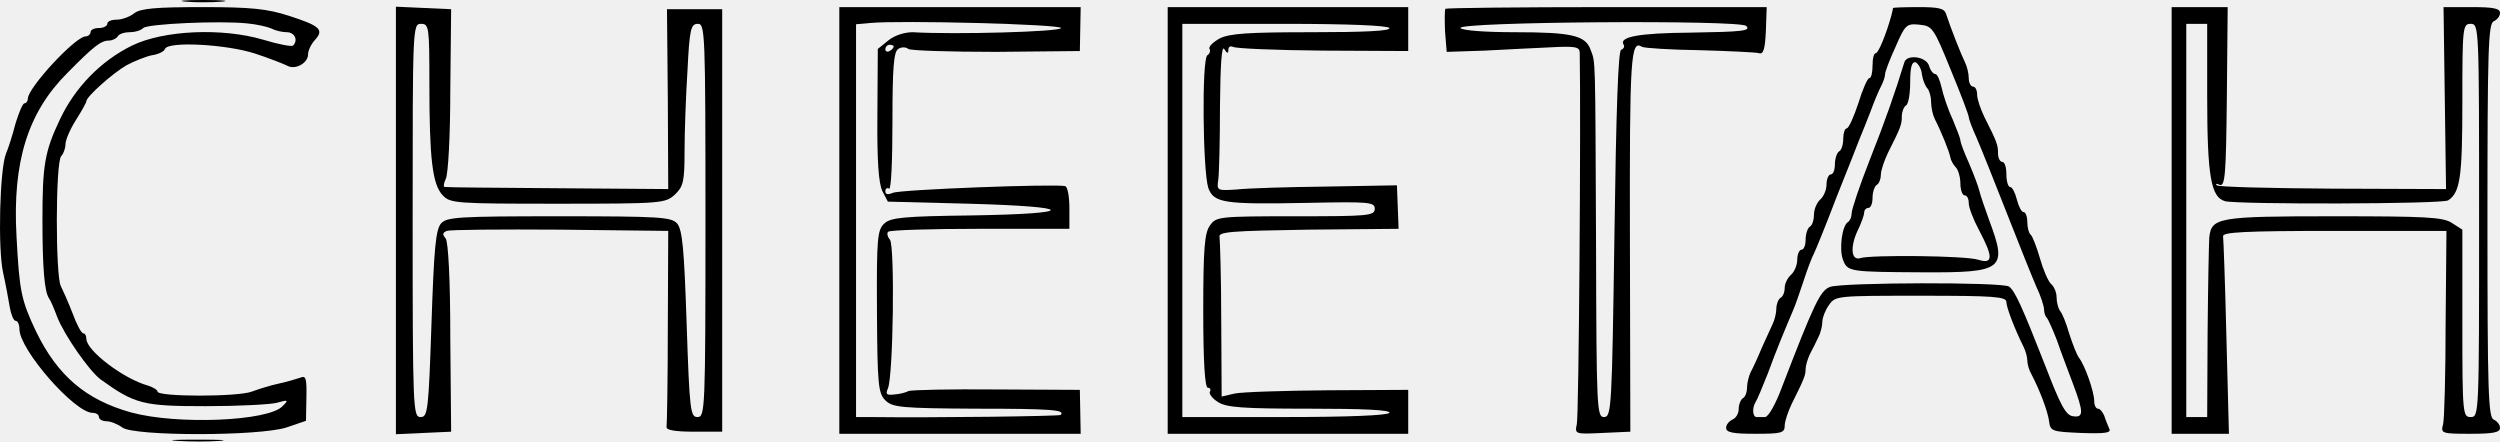
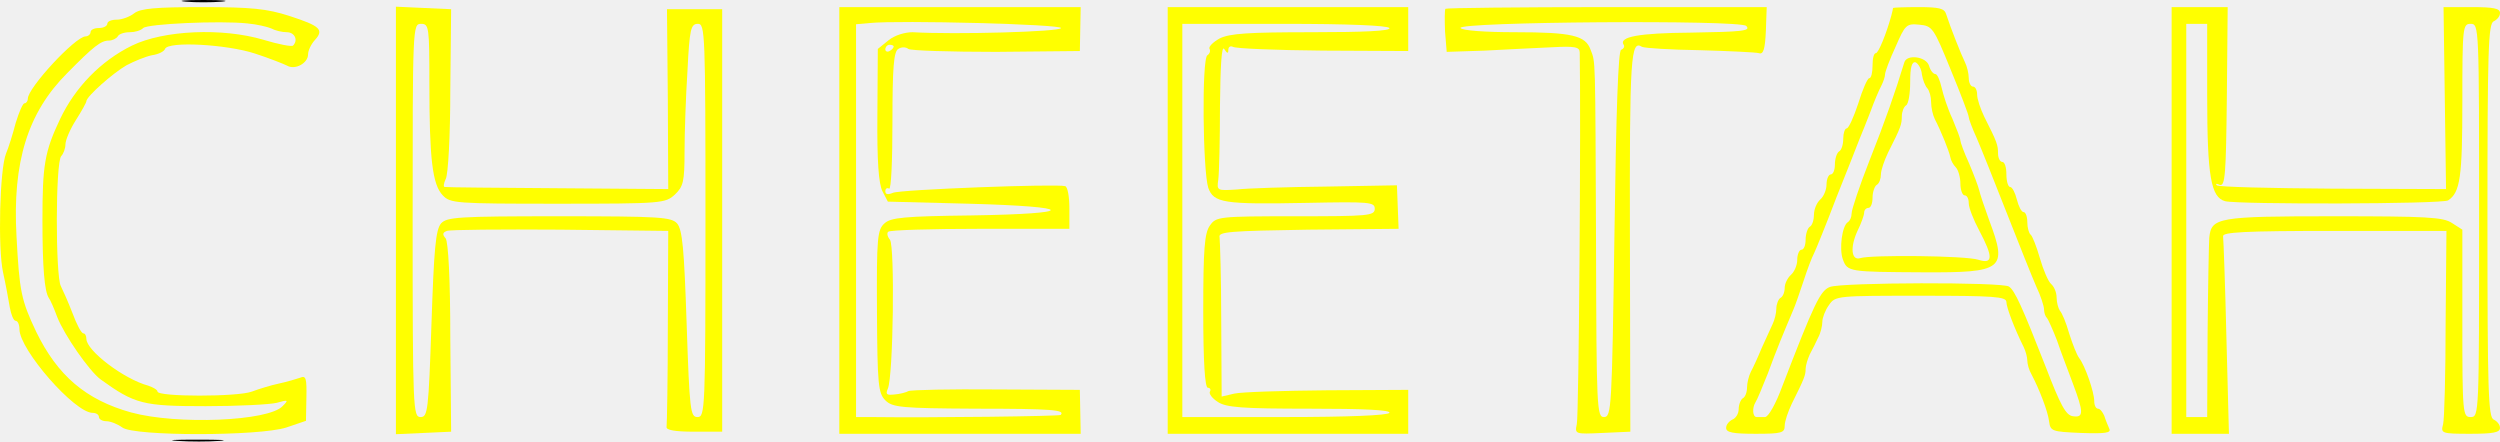
- <svg xmlns="http://www.w3.org/2000/svg" version="1.0" width="597.647pt" height="105.55pt" viewBox="0 0 597.647 105.55" preserveAspectRatio="xMidYMid" id="svg24">
-   <defs id="defs28" />
-   <g transform="matrix(0.1,0,0,-0.1,-2.352727,116.7)" fill="#000000" stroke="none" id="g22" style="fill:#ffffff">
-     <path d="m 468,1163 c 23,-2 61,-2 85,0 23,2 4,4 -43,4 -47,0 -66,-2 -42,-4 z" id="path2" style="fill:#000000" />
-     <path d="m 344,1135 c -10,-8 -29,-15 -41,-15 -13,0 -23,-4 -23,-10 0,-5 -9,-10 -20,-10 -11,0 -20,-4 -20,-10 0,-5 -6,-10 -12,-10 C 203,1079 90,957 90,931 90,925 86,920 82,920 78,920 69,899 61,873 54,846 44,814 38,800 23,764 18,573 31,515 c 6,-27 13,-65 16,-83 3,-17 9,-32 14,-32 5,0 9,-9 9,-20 0,-49 132,-200 175,-200 8,0 15,-4 15,-10 0,-5 8,-10 18,-10 10,0 27,-7 38,-15 28,-21 326,-21 392,0 l 47,16 1,55 c 1,47 -1,54 -15,48 -9,-3 -32,-10 -51,-14 -19,-4 -48,-13 -64,-19 -33,-13 -226,-13 -226,0 0,4 -10,10 -22,14 -59,16 -148,84 -148,112 0,7 -3,13 -7,13 -5,0 -16,21 -26,48 -10,26 -23,55 -28,65 -13,24 -13,297 1,311 5,5 10,18 10,28 0,10 11,36 25,58 14,22 25,42 25,45 0,11 63,67 96,86 19,10 46,21 61,24 15,2 29,9 31,15 7,19 148,11 215,-11 34,-11 69,-25 77,-29 19,-11 50,6 50,27 0,9 7,24 16,34 23,25 13,34 -61,58 -53,17 -90,21 -208,21 -110,0 -148,-3 -163,-15 z m 328,-36 c 9,-5 26,-9 37,-9 19,0 28,-19 15,-32 -3,-3 -35,3 -71,14 -98,29 -238,23 -314,-14 C 264,1021 203,958 167,882 130,804 125,772 125,640 c 0,-114 5,-169 15,-185 4,-5 13,-26 20,-45 17,-44 77,-130 104,-150 82,-59 101,-64 251,-64 77,0 154,4 170,8 28,8 29,7 14,-8 C 665,160 447,151 337,181 229,211 161,269 110,374 74,450 70,470 63,602 53,780 90,898 184,992 c 64,65 81,78 100,78 8,0 18,5 21,10 3,6 16,10 29,10 12,0 26,4 32,10 10,10 183,18 249,11 22,-2 48,-8 57,-12 z" id="path4" style="fill:#000000" />
-     <path d="M 970,640 V 129 l 66,3 66,3 -2,224 c 0,144 -5,229 -11,238 -8,9 -8,14 3,18 7,3 129,4 271,3 l 258,-3 -1,-229 c 0,-125 -2,-233 -3,-240 -1,-7 20,-11 66,-11 h 67 v 505 505 h -66 -66 l 2,-215 1,-215 -263,2 c -145,1 -267,2 -271,3 -4,0 -3,8 2,19 6,10 11,105 11,212 l 2,194 -66,3 -66,3 z m 80,328 c 0,-180 7,-242 32,-268 18,-19 30,-20 275,-20 250,0 257,1 280,22 20,19 23,31 23,102 0,45 3,132 7,194 5,100 8,112 25,112 17,0 18,-20 18,-470 0,-454 -1,-470 -19,-470 -17,0 -19,14 -26,223 -6,179 -10,225 -23,240 -14,15 -40,17 -282,17 -242,0 -268,-2 -282,-17 -13,-15 -17,-61 -23,-240 -7,-209 -9,-223 -26,-223 -18,0 -19,16 -19,470 0,463 0,470 20,470 19,0 20,-7 20,-142 z" id="path6" style="fill:#000000" />
-     <path d="M 2030,640 V 130 h 289 288 l -1,53 -1,52 -200,1 c -110,1 -204,-1 -210,-4 -5,-3 -20,-7 -33,-8 -19,-2 -22,0 -16,14 13,28 17,341 5,356 -6,7 -8,16 -4,19 3,4 102,7 220,7 h 213 v 49 c 0,27 -4,51 -10,53 -19,6 -395,-8 -412,-16 -12,-5 -18,-4 -18,4 0,6 4,9 9,6 5,-3 8,68 8,160 0,129 3,168 14,174 7,5 18,5 24,0 5,-4 100,-7 210,-7 l 200,2 1,53 1,52 h -289 -288 z m 530,460 c 0,-9 -254,-16 -355,-10 -18,0 -42,-7 -57,-19 l -26,-21 -1,-158 c -1,-110 3,-164 12,-182 l 13,-25 194,-5 c 258,-7 261,-24 6,-28 -161,-2 -193,-5 -208,-19 -17,-15 -19,-34 -18,-211 1,-174 3,-195 20,-212 17,-17 38,-19 216,-20 184,0 215,-3 203,-15 -4,-3 -304,-7 -456,-5 h -33 v 469 470 l 33,3 c 73,7 457,-3 457,-12 z m -400,-44 c 0,-3 -4,-8 -10,-11 -5,-3 -10,-1 -10,4 0,6 5,11 10,11 6,0 10,-2 10,-4 z" id="path8" style="fill:#000000" />
-     <path d="M 2815,640 V 130 h 288 287 v 53 52 l -193,-1 c -106,-1 -206,-4 -223,-8 l -30,-7 -1,183 c 0,101 -3,190 -4,198 -4,13 26,15 212,18 l 216,2 -2,52 -2,52 -168,-3 c -92,-1 -189,-4 -215,-7 -47,-3 -48,-3 -44,24 2,15 4,94 4,177 1,97 4,144 10,135 7,-11 10,-12 10,-2 0,7 5,10 11,7 6,-4 102,-8 215,-9 l 204,-1 v 52 53 h -287 -288 z m 530,460 c 4,-7 -60,-10 -185,-10 -153,0 -197,-3 -221,-15 -16,-9 -27,-20 -24,-25 3,-5 0,-12 -5,-15 -14,-8 -11,-277 2,-317 13,-36 36,-40 236,-36 149,3 162,2 162,-14 0,-17 -16,-18 -189,-18 -185,0 -190,-1 -205,-22 -13,-18 -16,-56 -16,-205 0,-122 4,-183 11,-183 5,0 8,-4 5,-9 -3,-5 5,-16 19,-25 20,-13 57,-16 220,-16 128,0 194,-3 190,-10 -4,-6 -98,-10 -251,-10 h -244 v 470 470 h 244 c 153,0 247,-4 251,-10 z" id="path10" style="fill:#000000" />
-     <path d="m 3479,1146 c -2,-2 -2,-27 -1,-54 l 4,-49 91,3 c 51,3 122,6 160,8 56,3 67,1 67,-13 3,-156 -2,-871 -7,-888 -5,-24 -4,-24 61,-21 l 67,3 -1,457 c -1,444 2,480 29,463 6,-3 68,-7 138,-8 70,-2 134,-5 141,-7 11,-4 15,9 17,53 l 2,57 h -382 c -210,0 -384,-2 -386,-4 z m 719,-41 c 12,-12 -9,-14 -133,-16 -124,-1 -172,-10 -160,-29 3,-4 0,-10 -6,-12 -7,-2 -12,-145 -16,-441 -6,-416 -7,-437 -25,-437 -17,0 -18,19 -19,413 -2,459 -1,433 -13,465 -12,34 -44,42 -181,42 -70,0 -126,4 -130,10 -9,15 668,20 683,5 z" id="path12" style="fill:#000000" />
-     <path d="m 4549,1148 c 0,-2 -2,-10 -4,-18 -12,-44 -31,-90 -37,-90 -5,0 -8,-13 -8,-30 0,-16 -3,-30 -8,-30 -4,0 -16,-27 -26,-60 -11,-33 -23,-60 -28,-60 -4,0 -8,-11 -8,-24 0,-14 -4,-28 -10,-31 -5,-3 -10,-17 -10,-31 0,-13 -4,-24 -10,-24 -5,0 -10,-11 -10,-24 0,-13 -7,-29 -15,-36 -8,-7 -15,-23 -15,-36 0,-12 -4,-26 -10,-29 -5,-3 -10,-17 -10,-31 0,-13 -4,-24 -10,-24 -5,0 -10,-11 -10,-24 0,-13 -7,-29 -15,-36 -8,-7 -15,-21 -15,-31 0,-10 -4,-21 -10,-24 -5,-3 -10,-15 -10,-26 0,-10 -4,-27 -9,-37 -4,-9 -16,-35 -26,-57 -9,-22 -21,-48 -26,-57 -5,-10 -9,-27 -9,-37 0,-11 -4,-23 -10,-26 -5,-3 -10,-15 -10,-26 0,-11 -7,-22 -15,-25 -8,-4 -15,-12 -15,-20 0,-11 17,-14 70,-14 62,0 70,2 70,19 0,11 8,34 17,53 30,60 33,68 33,83 0,8 5,24 10,35 6,11 15,29 20,40 6,11 10,28 10,38 0,9 7,28 16,40 15,22 20,22 220,22 173,0 204,-2 204,-15 0,-13 20,-65 41,-107 5,-10 9,-25 9,-33 0,-8 4,-23 10,-33 19,-36 39,-88 42,-112 3,-24 7,-25 76,-28 58,-2 73,0 68,10 -3,7 -9,21 -12,31 -4,9 -10,17 -15,17 -5,0 -9,8 -9,18 0,22 -22,85 -36,103 -6,8 -16,34 -24,59 -7,25 -17,49 -22,54 -4,6 -8,20 -8,32 0,12 -6,26 -13,32 -7,6 -19,34 -27,62 -8,28 -18,53 -22,56 -4,3 -8,16 -8,30 0,13 -4,24 -9,24 -5,0 -12,14 -16,30 -4,16 -11,30 -16,30 -5,0 -9,14 -9,30 0,17 -4,30 -10,30 -5,0 -10,9 -10,20 0,20 -2,27 -33,88 -9,19 -17,42 -17,53 0,10 -4,19 -10,19 -5,0 -10,9 -10,20 0,11 -4,28 -9,38 -9,18 -35,84 -45,115 -4,14 -17,17 -66,17 -33,0 -60,-1 -61,-2 z m 138,-148 c 24,-58 43,-108 43,-113 0,-4 8,-26 19,-50 10,-23 42,-103 71,-177 29,-74 61,-154 71,-177 11,-23 19,-48 19,-56 0,-7 3,-17 7,-20 3,-4 14,-28 24,-54 9,-27 27,-73 38,-103 26,-69 26,-82 0,-78 -17,2 -30,27 -65,118 -56,143 -74,183 -88,192 -16,11 -400,10 -428,-1 -23,-9 -37,-38 -114,-238 -15,-41 -33,-73 -41,-73 -7,0 -16,0 -20,0 -10,0 -11,22 -3,35 4,6 17,37 30,70 20,55 38,98 60,150 5,11 16,43 25,70 9,28 20,57 25,66 4,8 29,69 54,135 26,65 51,128 55,139 5,11 16,40 26,65 9,25 21,53 26,62 5,10 9,22 9,28 0,5 11,35 25,65 23,53 26,56 57,53 31,-3 34,-7 75,-108 z" id="path14" style="fill:#000000" />
-     <path d="m 4576,1018 c -21,-69 -46,-141 -83,-234 -24,-61 -43,-118 -43,-127 0,-9 -4,-18 -9,-21 -14,-9 -21,-64 -12,-89 11,-30 15,-30 192,-31 192,-1 202,7 158,124 -11,30 -22,63 -24,72 -2,9 -13,38 -24,64 -12,26 -21,51 -21,55 0,5 -9,28 -19,52 -11,23 -22,57 -26,75 -4,17 -10,32 -15,32 -5,0 -12,9 -15,20 -7,22 -53,28 -59,8 z m 42,-29 c 2,-13 8,-28 13,-33 5,-6 9,-20 9,-33 0,-13 4,-31 9,-41 15,-29 34,-76 37,-91 1,-7 7,-18 13,-24 6,-6 11,-24 11,-39 0,-15 5,-28 10,-28 6,0 10,-8 10,-19 0,-10 11,-39 25,-65 34,-64 33,-81 -2,-70 -30,10 -258,12 -282,4 -22,-7 -25,26 -7,65 9,18 16,38 16,44 0,6 5,11 10,11 6,0 10,11 10,24 0,14 5,28 10,31 6,3 10,15 10,25 0,10 8,33 17,52 31,61 33,68 33,87 0,11 5,23 10,26 6,3 10,29 10,56 0,36 4,49 13,47 6,-3 14,-15 15,-29 z" id="path16" style="fill:#000000" />
-     <path d="M 5215,640 V 130 h 68 69 l -6,229 c -3,127 -7,236 -8,243 -2,10 50,13 265,13 h 269 l -2,-220 c 0,-121 -3,-230 -6,-242 -6,-22 -4,-23 65,-23 54,0 71,3 71,14 0,8 -7,16 -15,20 -13,5 -15,67 -15,476 0,409 2,471 15,476 8,4 15,12 15,20 0,11 -16,14 -67,14 h -68 l 3,-217 3,-218 -271,1 c -149,1 -274,4 -277,8 -4,4 -1,5 7,1 13,-4 15,25 17,210 l 2,215 h -67 -67 z m 85,298 c 0,-193 9,-243 43,-252 32,-8 520,-7 533,2 29,19 34,56 34,236 0,179 1,186 20,186 20,0 20,-7 20,-470 0,-463 0,-470 -20,-470 -19,0 -20,7 -20,224 v 224 l -25,16 c -21,14 -62,16 -283,16 -277,0 -292,-3 -297,-51 -1,-13 -3,-115 -4,-226 l -1,-203 h -25 -25 v 470 470 h 25 25 z" id="path18" style="fill:#000000" />
-     <path d="m 448,113 c 29,-2 74,-2 100,0 26,2 2,3 -53,3 -55,0 -76,-1 -47,-3 z" id="path20" style="fill:#000000" />
+ <svg xmlns="http://www.w3.org/2000/svg" version="1.0" width="597.647pt" height="105.55pt" viewBox="0 0 597.647 105.55" preserveAspectRatio="xMidYMid" id="svg68">
+   <defs id="defs72" />
+   <g transform="matrix(0.1,0,0,-0.1,-2.352727,116.7)" fill="#000000" stroke="none" id="g66" style="fill:#ffffff">
+     <path d="m 468,1163 c 23,-2 61,-2 85,0 23,2 4,4 -43,4 -47,0 -66,-2 -42,-4 z" id="path46" style="fill:#000000" />
+     <path d="m 344,1135 c -10,-8 -29,-15 -41,-15 -13,0 -23,-4 -23,-10 0,-5 -9,-10 -20,-10 -11,0 -20,-4 -20,-10 0,-5 -6,-10 -12,-10 C 203,1079 90,957 90,931 90,925 86,920 82,920 78,920 69,899 61,873 54,846 44,814 38,800 23,764 18,573 31,515 c 6,-27 13,-65 16,-83 3,-17 9,-32 14,-32 5,0 9,-9 9,-20 0,-49 132,-200 175,-200 8,0 15,-4 15,-10 0,-5 8,-10 18,-10 10,0 27,-7 38,-15 28,-21 326,-21 392,0 l 47,16 1,55 c 1,47 -1,54 -15,48 -9,-3 -32,-10 -51,-14 -19,-4 -48,-13 -64,-19 -33,-13 -226,-13 -226,0 0,4 -10,10 -22,14 -59,16 -148,84 -148,112 0,7 -3,13 -7,13 -5,0 -16,21 -26,48 -10,26 -23,55 -28,65 -13,24 -13,297 1,311 5,5 10,18 10,28 0,10 11,36 25,58 14,22 25,42 25,45 0,11 63,67 96,86 19,10 46,21 61,24 15,2 29,9 31,15 7,19 148,11 215,-11 34,-11 69,-25 77,-29 19,-11 50,6 50,27 0,9 7,24 16,34 23,25 13,34 -61,58 -53,17 -90,21 -208,21 -110,0 -148,-3 -163,-15 z m 328,-36 c 9,-5 26,-9 37,-9 19,0 28,-19 15,-32 -3,-3 -35,3 -71,14 -98,29 -238,23 -314,-14 C 264,1021 203,958 167,882 130,804 125,772 125,640 c 0,-114 5,-169 15,-185 4,-5 13,-26 20,-45 17,-44 77,-130 104,-150 82,-59 101,-64 251,-64 77,0 154,4 170,8 28,8 29,7 14,-8 C 665,160 447,151 337,181 229,211 161,269 110,374 74,450 70,470 63,602 53,780 90,898 184,992 c 64,65 81,78 100,78 8,0 18,5 21,10 3,6 16,10 29,10 12,0 26,4 32,10 10,10 183,18 249,11 22,-2 48,-8 57,-12 z" id="path48" style="fill:#ffff00" />
+     <path d="M 970,640 V 129 l 66,3 66,3 -2,224 c 0,144 -5,229 -11,238 -8,9 -8,14 3,18 7,3 129,4 271,3 l 258,-3 -1,-229 c 0,-125 -2,-233 -3,-240 -1,-7 20,-11 66,-11 h 67 v 505 505 h -66 -66 l 2,-215 1,-215 -263,2 c -145,1 -267,2 -271,3 -4,0 -3,8 2,19 6,10 11,105 11,212 l 2,194 -66,3 -66,3 z m 80,328 c 0,-180 7,-242 32,-268 18,-19 30,-20 275,-20 250,0 257,1 280,22 20,19 23,31 23,102 0,45 3,132 7,194 5,100 8,112 25,112 17,0 18,-20 18,-470 0,-454 -1,-470 -19,-470 -17,0 -19,14 -26,223 -6,179 -10,225 -23,240 -14,15 -40,17 -282,17 -242,0 -268,-2 -282,-17 -13,-15 -17,-61 -23,-240 -7,-209 -9,-223 -26,-223 -18,0 -19,16 -19,470 0,463 0,470 20,470 19,0 20,-7 20,-142 z" id="path50" style="fill:#ffff00" />
+     <path d="M 2030,640 V 130 h 289 288 l -1,53 -1,52 -200,1 c -110,1 -204,-1 -210,-4 -5,-3 -20,-7 -33,-8 -19,-2 -22,0 -16,14 13,28 17,341 5,356 -6,7 -8,16 -4,19 3,4 102,7 220,7 h 213 v 49 c 0,27 -4,51 -10,53 -19,6 -395,-8 -412,-16 -12,-5 -18,-4 -18,4 0,6 4,9 9,6 5,-3 8,68 8,160 0,129 3,168 14,174 7,5 18,5 24,0 5,-4 100,-7 210,-7 l 200,2 1,53 1,52 h -289 -288 z m 530,460 c 0,-9 -254,-16 -355,-10 -18,0 -42,-7 -57,-19 l -26,-21 -1,-158 c -1,-110 3,-164 12,-182 l 13,-25 194,-5 c 258,-7 261,-24 6,-28 -161,-2 -193,-5 -208,-19 -17,-15 -19,-34 -18,-211 1,-174 3,-195 20,-212 17,-17 38,-19 216,-20 184,0 215,-3 203,-15 -4,-3 -304,-7 -456,-5 h -33 v 469 470 l 33,3 c 73,7 457,-3 457,-12 z m -400,-44 c 0,-3 -4,-8 -10,-11 -5,-3 -10,-1 -10,4 0,6 5,11 10,11 6,0 10,-2 10,-4 z" id="path52" style="fill:#ffff00" />
+     <path d="M 2815,640 V 130 h 288 287 v 53 52 l -193,-1 c -106,-1 -206,-4 -223,-8 l -30,-7 -1,183 c 0,101 -3,190 -4,198 -4,13 26,15 212,18 l 216,2 -2,52 -2,52 -168,-3 c -92,-1 -189,-4 -215,-7 -47,-3 -48,-3 -44,24 2,15 4,94 4,177 1,97 4,144 10,135 7,-11 10,-12 10,-2 0,7 5,10 11,7 6,-4 102,-8 215,-9 l 204,-1 v 52 53 h -287 -288 z m 530,460 c 4,-7 -60,-10 -185,-10 -153,0 -197,-3 -221,-15 -16,-9 -27,-20 -24,-25 3,-5 0,-12 -5,-15 -14,-8 -11,-277 2,-317 13,-36 36,-40 236,-36 149,3 162,2 162,-14 0,-17 -16,-18 -189,-18 -185,0 -190,-1 -205,-22 -13,-18 -16,-56 -16,-205 0,-122 4,-183 11,-183 5,0 8,-4 5,-9 -3,-5 5,-16 19,-25 20,-13 57,-16 220,-16 128,0 194,-3 190,-10 -4,-6 -98,-10 -251,-10 h -244 v 470 470 h 244 c 153,0 247,-4 251,-10 z" id="path54" style="fill:#ffff00" />
+     <path d="m 3479,1146 c -2,-2 -2,-27 -1,-54 l 4,-49 91,3 c 51,3 122,6 160,8 56,3 67,1 67,-13 3,-156 -2,-871 -7,-888 -5,-24 -4,-24 61,-21 l 67,3 -1,457 c -1,444 2,480 29,463 6,-3 68,-7 138,-8 70,-2 134,-5 141,-7 11,-4 15,9 17,53 l 2,57 h -382 c -210,0 -384,-2 -386,-4 z m 719,-41 c 12,-12 -9,-14 -133,-16 -124,-1 -172,-10 -160,-29 3,-4 0,-10 -6,-12 -7,-2 -12,-145 -16,-441 -6,-416 -7,-437 -25,-437 -17,0 -18,19 -19,413 -2,459 -1,433 -13,465 -12,34 -44,42 -181,42 -70,0 -126,4 -130,10 -9,15 668,20 683,5 z" id="path56" style="fill:#ffff00" />
+     <path d="m 4549,1148 c 0,-2 -2,-10 -4,-18 -12,-44 -31,-90 -37,-90 -5,0 -8,-13 -8,-30 0,-16 -3,-30 -8,-30 -4,0 -16,-27 -26,-60 -11,-33 -23,-60 -28,-60 -4,0 -8,-11 -8,-24 0,-14 -4,-28 -10,-31 -5,-3 -10,-17 -10,-31 0,-13 -4,-24 -10,-24 -5,0 -10,-11 -10,-24 0,-13 -7,-29 -15,-36 -8,-7 -15,-23 -15,-36 0,-12 -4,-26 -10,-29 -5,-3 -10,-17 -10,-31 0,-13 -4,-24 -10,-24 -5,0 -10,-11 -10,-24 0,-13 -7,-29 -15,-36 -8,-7 -15,-21 -15,-31 0,-10 -4,-21 -10,-24 -5,-3 -10,-15 -10,-26 0,-10 -4,-27 -9,-37 -4,-9 -16,-35 -26,-57 -9,-22 -21,-48 -26,-57 -5,-10 -9,-27 -9,-37 0,-11 -4,-23 -10,-26 -5,-3 -10,-15 -10,-26 0,-11 -7,-22 -15,-25 -8,-4 -15,-12 -15,-20 0,-11 17,-14 70,-14 62,0 70,2 70,19 0,11 8,34 17,53 30,60 33,68 33,83 0,8 5,24 10,35 6,11 15,29 20,40 6,11 10,28 10,38 0,9 7,28 16,40 15,22 20,22 220,22 173,0 204,-2 204,-15 0,-13 20,-65 41,-107 5,-10 9,-25 9,-33 0,-8 4,-23 10,-33 19,-36 39,-88 42,-112 3,-24 7,-25 76,-28 58,-2 73,0 68,10 -3,7 -9,21 -12,31 -4,9 -10,17 -15,17 -5,0 -9,8 -9,18 0,22 -22,85 -36,103 -6,8 -16,34 -24,59 -7,25 -17,49 -22,54 -4,6 -8,20 -8,32 0,12 -6,26 -13,32 -7,6 -19,34 -27,62 -8,28 -18,53 -22,56 -4,3 -8,16 -8,30 0,13 -4,24 -9,24 -5,0 -12,14 -16,30 -4,16 -11,30 -16,30 -5,0 -9,14 -9,30 0,17 -4,30 -10,30 -5,0 -10,9 -10,20 0,20 -2,27 -33,88 -9,19 -17,42 -17,53 0,10 -4,19 -10,19 -5,0 -10,9 -10,20 0,11 -4,28 -9,38 -9,18 -35,84 -45,115 -4,14 -17,17 -66,17 -33,0 -60,-1 -61,-2 z m 138,-148 c 24,-58 43,-108 43,-113 0,-4 8,-26 19,-50 10,-23 42,-103 71,-177 29,-74 61,-154 71,-177 11,-23 19,-48 19,-56 0,-7 3,-17 7,-20 3,-4 14,-28 24,-54 9,-27 27,-73 38,-103 26,-69 26,-82 0,-78 -17,2 -30,27 -65,118 -56,143 -74,183 -88,192 -16,11 -400,10 -428,-1 -23,-9 -37,-38 -114,-238 -15,-41 -33,-73 -41,-73 -7,0 -16,0 -20,0 -10,0 -11,22 -3,35 4,6 17,37 30,70 20,55 38,98 60,150 5,11 16,43 25,70 9,28 20,57 25,66 4,8 29,69 54,135 26,65 51,128 55,139 5,11 16,40 26,65 9,25 21,53 26,62 5,10 9,22 9,28 0,5 11,35 25,65 23,53 26,56 57,53 31,-3 34,-7 75,-108 z" id="path58" style="fill:#ffff00" />
+     <path d="m 4576,1018 c -21,-69 -46,-141 -83,-234 -24,-61 -43,-118 -43,-127 0,-9 -4,-18 -9,-21 -14,-9 -21,-64 -12,-89 11,-30 15,-30 192,-31 192,-1 202,7 158,124 -11,30 -22,63 -24,72 -2,9 -13,38 -24,64 -12,26 -21,51 -21,55 0,5 -9,28 -19,52 -11,23 -22,57 -26,75 -4,17 -10,32 -15,32 -5,0 -12,9 -15,20 -7,22 -53,28 -59,8 z m 42,-29 c 2,-13 8,-28 13,-33 5,-6 9,-20 9,-33 0,-13 4,-31 9,-41 15,-29 34,-76 37,-91 1,-7 7,-18 13,-24 6,-6 11,-24 11,-39 0,-15 5,-28 10,-28 6,0 10,-8 10,-19 0,-10 11,-39 25,-65 34,-64 33,-81 -2,-70 -30,10 -258,12 -282,4 -22,-7 -25,26 -7,65 9,18 16,38 16,44 0,6 5,11 10,11 6,0 10,11 10,24 0,14 5,28 10,31 6,3 10,15 10,25 0,10 8,33 17,52 31,61 33,68 33,87 0,11 5,23 10,26 6,3 10,29 10,56 0,36 4,49 13,47 6,-3 14,-15 15,-29 z" id="path60" style="fill:#ffff00" />
+     <path d="M 5215,640 V 130 h 68 69 l -6,229 c -3,127 -7,236 -8,243 -2,10 50,13 265,13 h 269 l -2,-220 c 0,-121 -3,-230 -6,-242 -6,-22 -4,-23 65,-23 54,0 71,3 71,14 0,8 -7,16 -15,20 -13,5 -15,67 -15,476 0,409 2,471 15,476 8,4 15,12 15,20 0,11 -16,14 -67,14 h -68 l 3,-217 3,-218 -271,1 c -149,1 -274,4 -277,8 -4,4 -1,5 7,1 13,-4 15,25 17,210 l 2,215 h -67 -67 z m 85,298 c 0,-193 9,-243 43,-252 32,-8 520,-7 533,2 29,19 34,56 34,236 0,179 1,186 20,186 20,0 20,-7 20,-470 0,-463 0,-470 -20,-470 -19,0 -20,7 -20,224 v 224 l -25,16 c -21,14 -62,16 -283,16 -277,0 -292,-3 -297,-51 -1,-13 -3,-115 -4,-226 l -1,-203 h -25 -25 v 470 470 h 25 25 z" id="path62" style="fill:#ffff00" />
+     <path d="m 448,113 c 29,-2 74,-2 100,0 26,2 2,3 -53,3 -55,0 -76,-1 -47,-3 z" id="path64" style="fill:#000000" />
  </g>
</svg>
